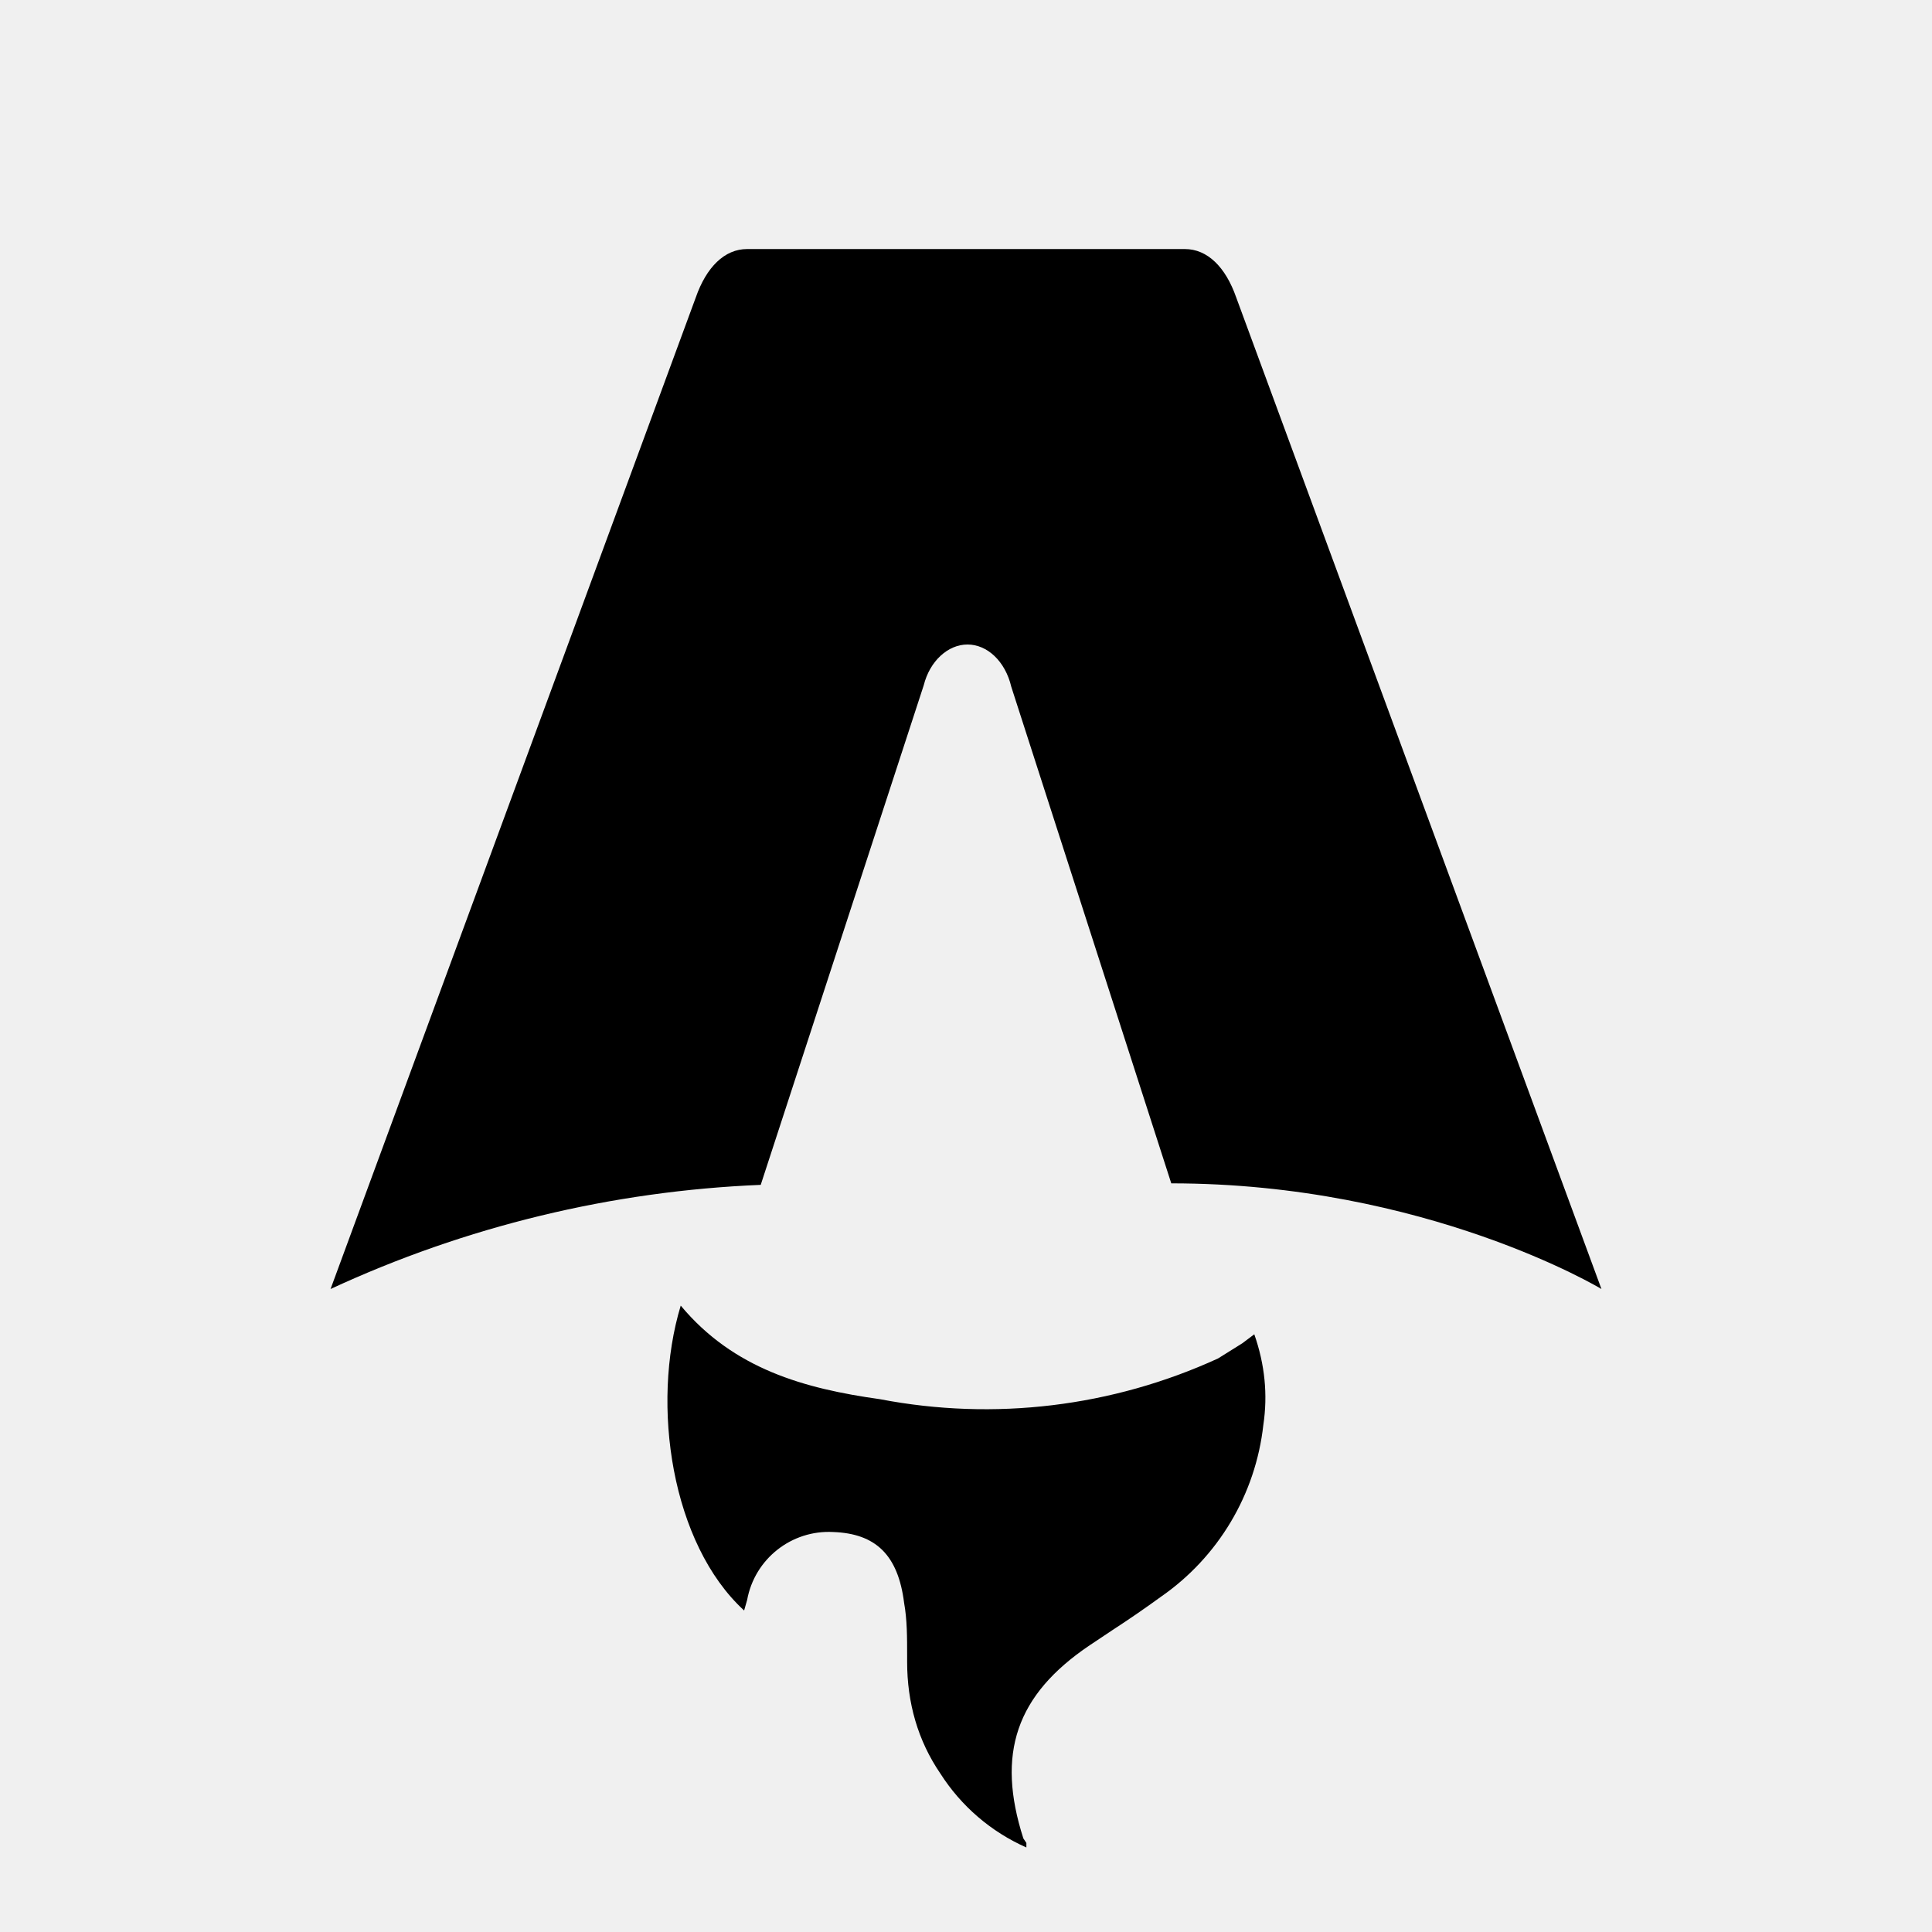
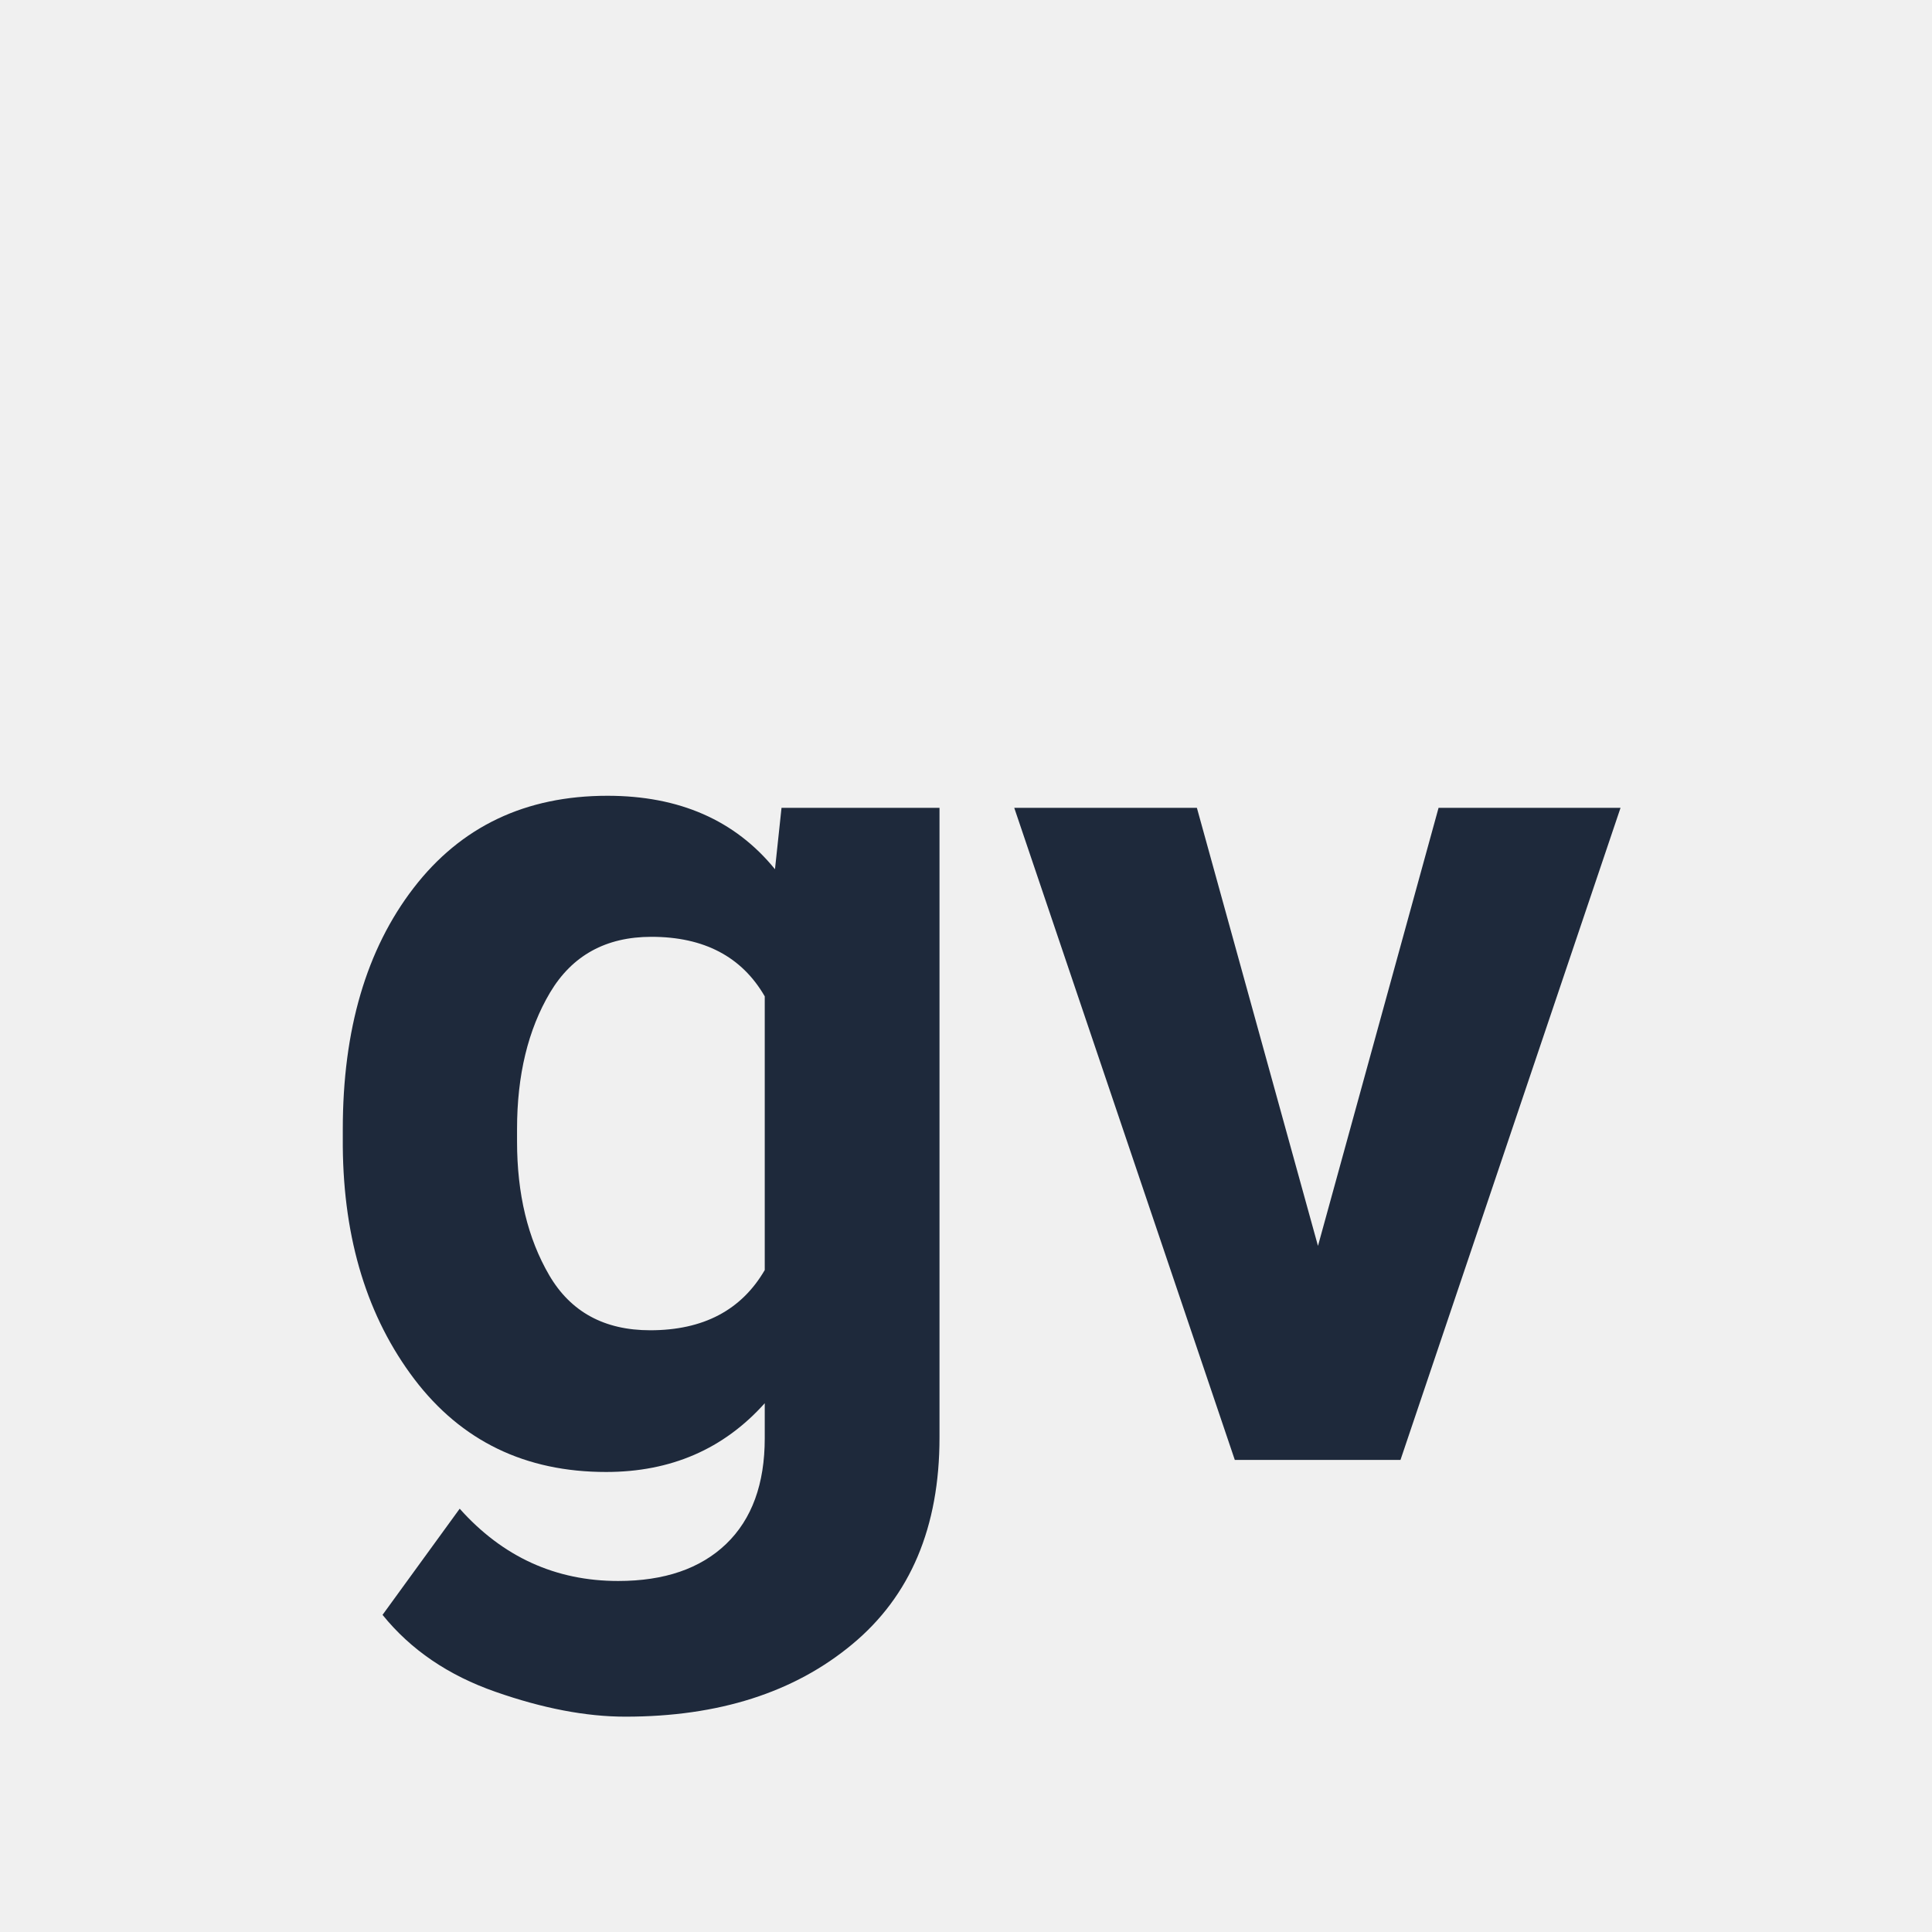
- <svg xmlns="http://www.w3.org/2000/svg" fill="none" viewBox="0 0 128 128">
-   <path d="M50.4 78.5a75.1 75.1 0 0 0-28.5 6.9l24.2-65.7c.7-2 1.9-3.2 3.4-3.2h29c1.5 0 2.7 1.2 3.4 3.2l24.2 65.7s-11.6-7-28.5-7L67 45.5c-.4-1.7-1.6-2.8-2.9-2.8-1.3 0-2.5 1.1-2.9 2.7L50.4 78.5Zm-1.1 28.2Zm-4.2-20.2c-2 6.6-.6 15.8 4.2 20.2a17.5 17.5 0 0 1 .2-.7 5.5 5.5 0 0 1 5.7-4.5c2.8.1 4.3 1.5 4.7 4.7.2 1.1.2 2.3.2 3.5v.4c0 2.7.7 5.2 2.2 7.4a13 13 0 0 0 5.7 4.9v-.3l-.2-.3c-1.8-5.6-.5-9.5 4.4-12.8l1.5-1a73 73 0 0 0 3.2-2.2 16 16 0 0 0 6.8-11.4c.3-2 .1-4-.6-6l-.8.6-1.6 1a37 37 0 0 1-22.4 2.7c-5-.7-9.7-2-13.2-6.2Z" />
+ <svg xmlns="http://www.w3.org/2000/svg" viewBox="0 0 180 180">
  <style>
-         path { fill: #000; }
-         @media (prefers-color-scheme: dark) {
-             path { fill: #FFF; }
-         }
-     </style>
+     .gv-mark {
+       font-family: -apple-system, BlinkMacSystemFont, "Segoe UI", Roboto, "Helvetica Neue", serif;
+       font-weight: 700;
+       fill: #1e293b;
+     }
+     @media (prefers-color-scheme: dark) {
+       .gv-mark {
+         fill: #f8fafc;
+       }
+     }
+   </style>
+   <text x="50%" y="58%" dominant-baseline="middle" text-anchor="middle" font-size="115" class="gv-mark">gv</text>
</svg>
